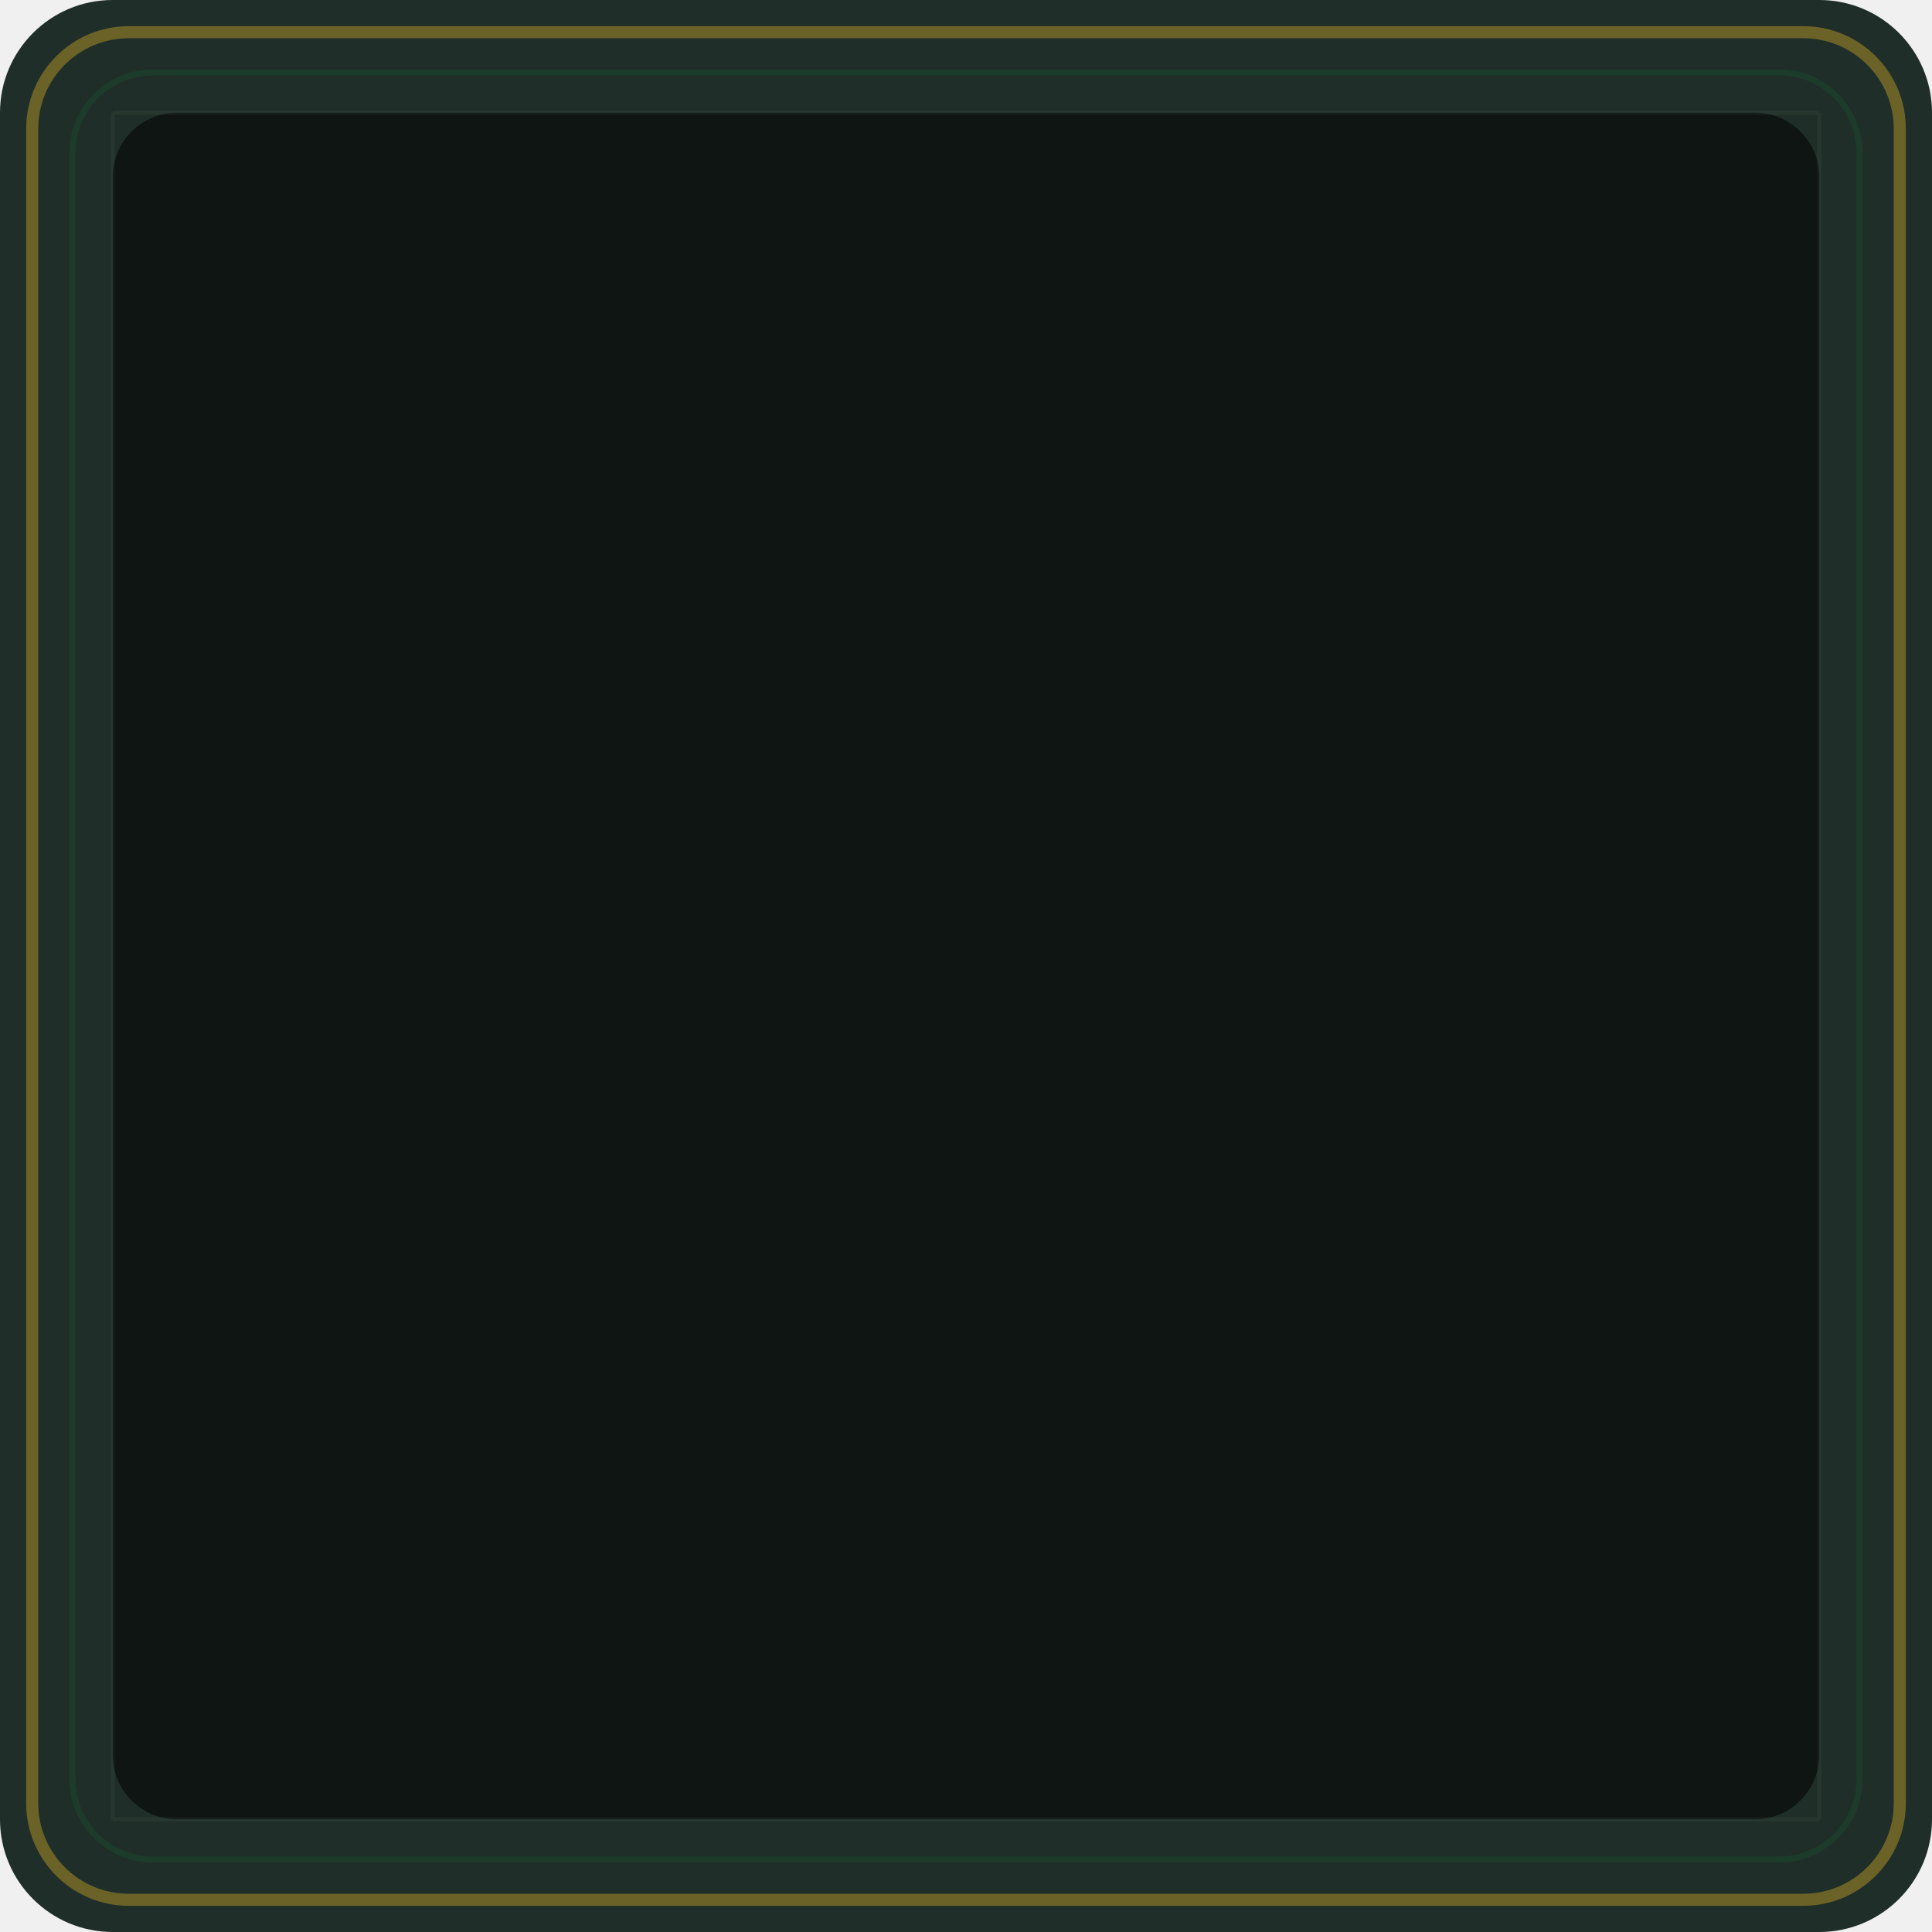
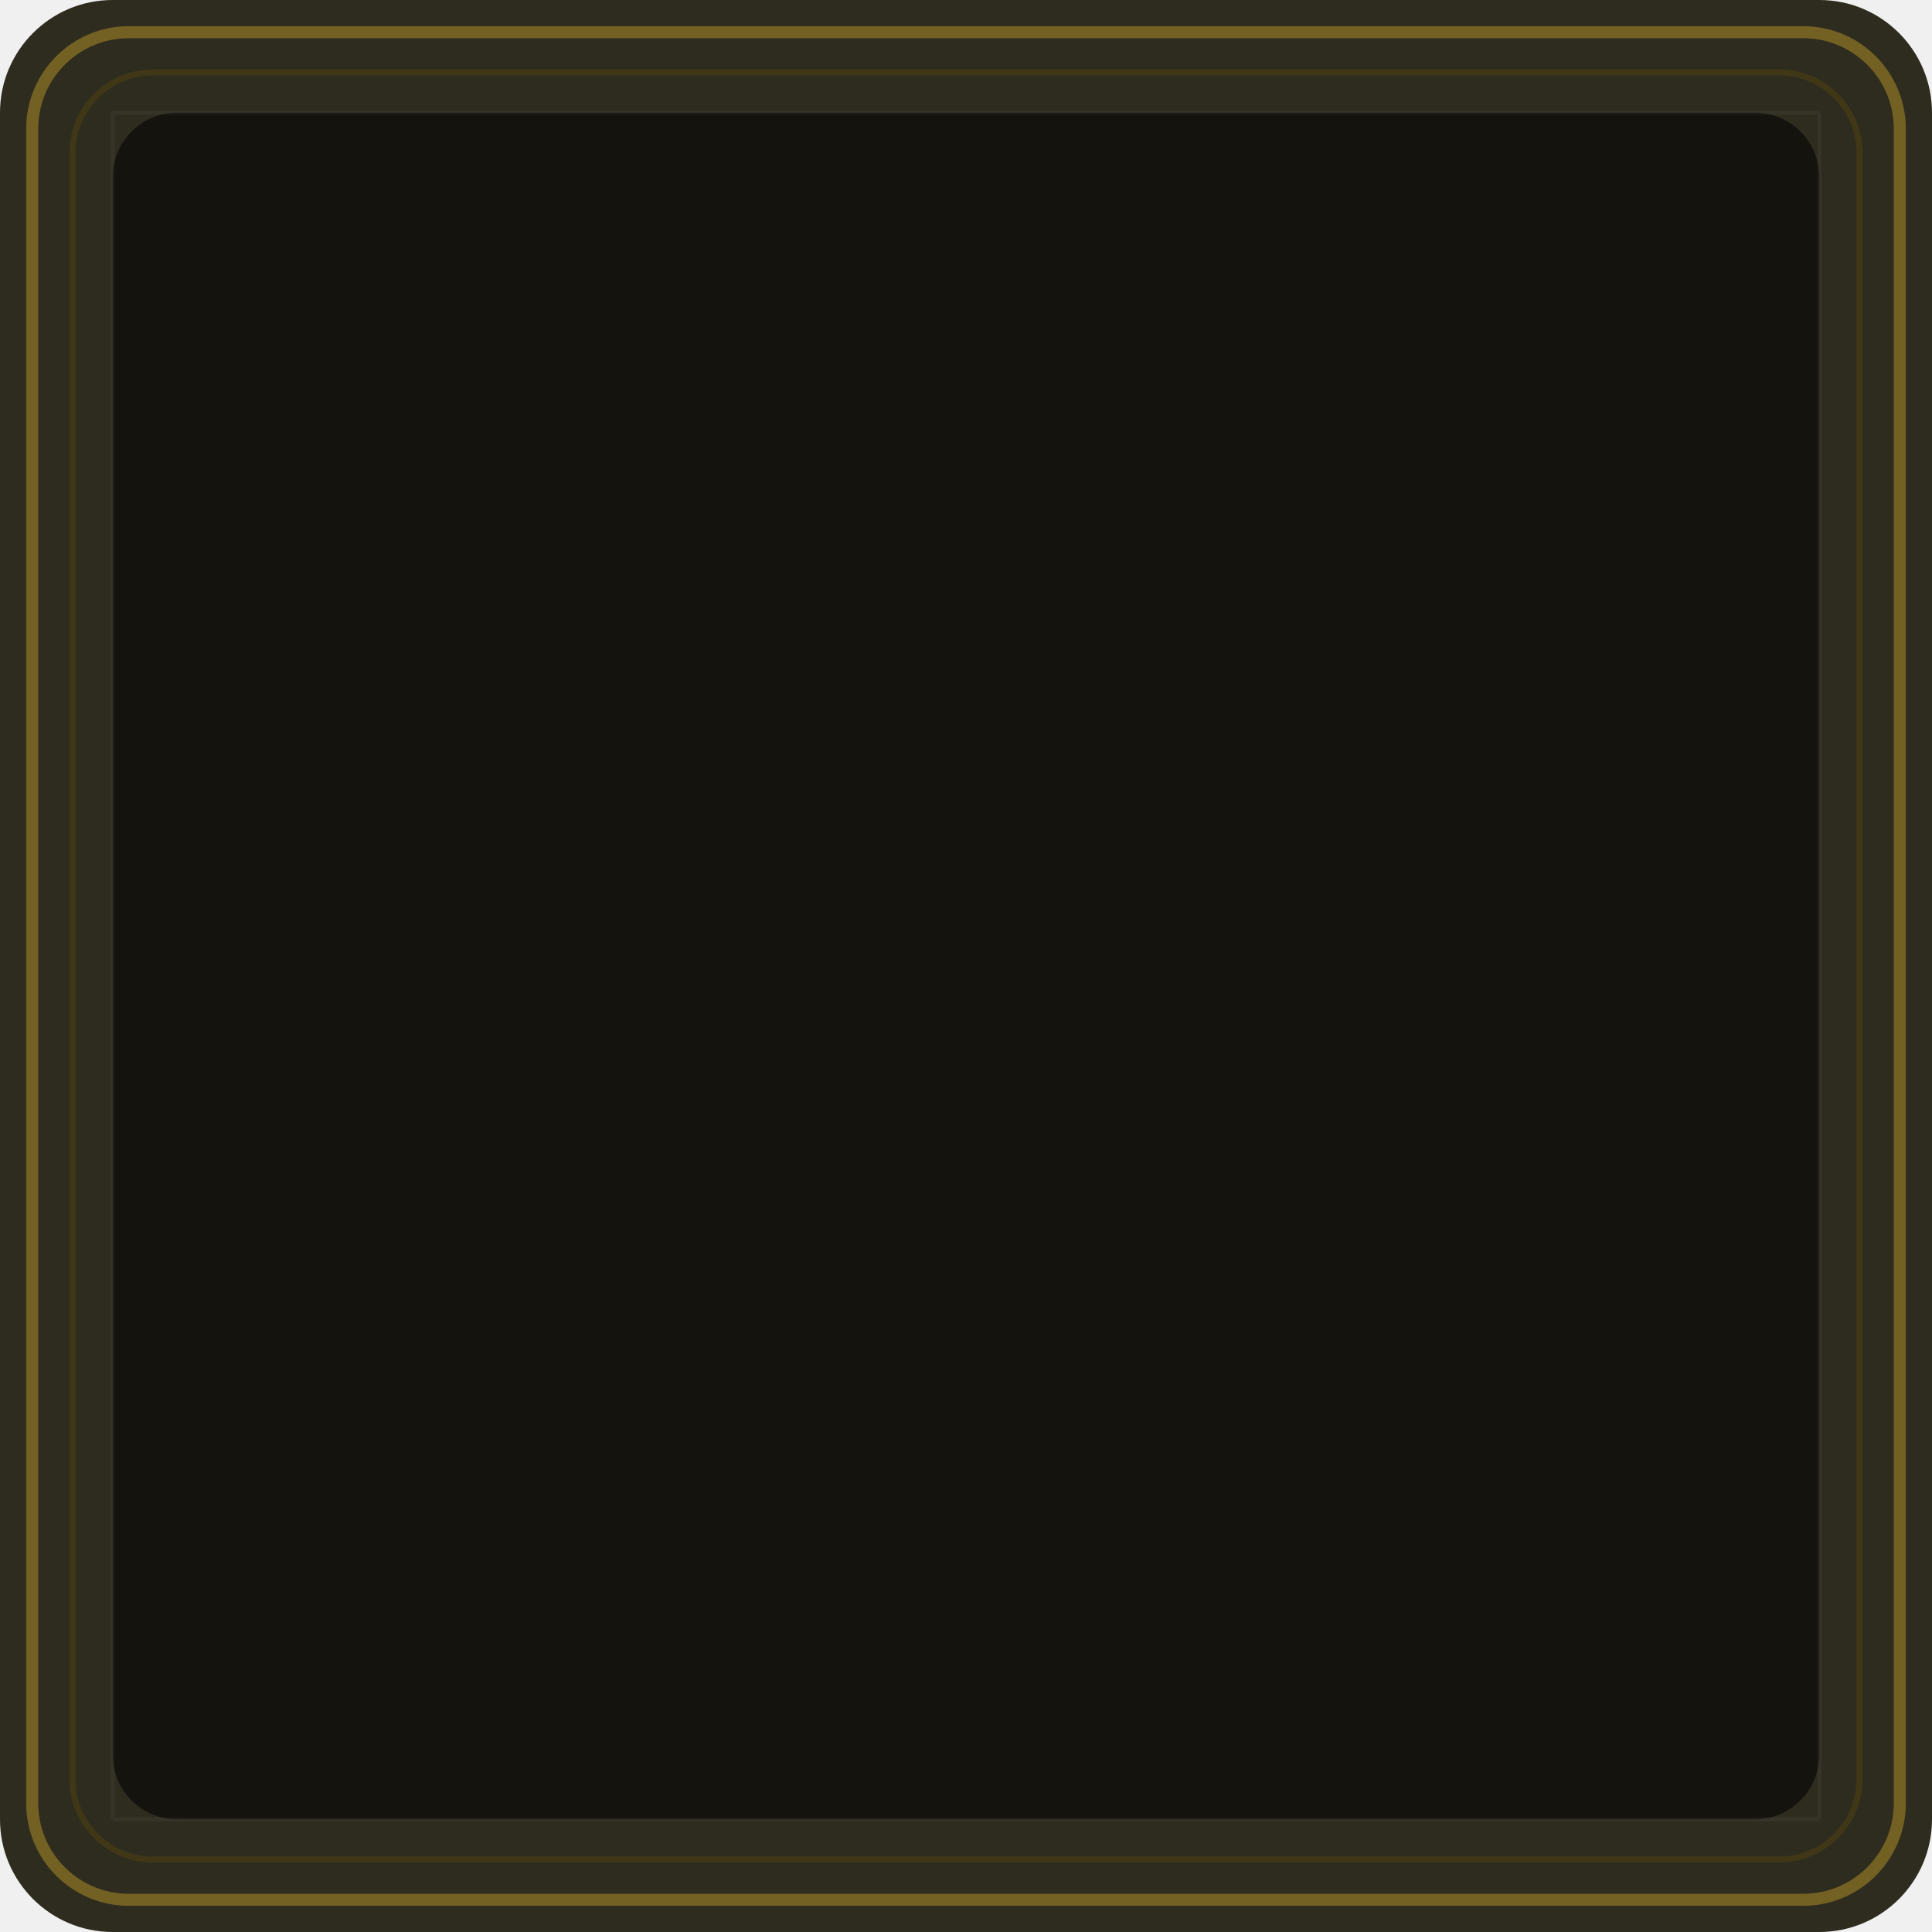
<svg xmlns="http://www.w3.org/2000/svg" viewBox="0 0 480 480" fill="none" preserveAspectRatio="none">
  <defs>
    <linearGradient id="fr-arch" x1="240" y1="0" x2="240" y2="480">
-       <stop stop-color="#1f2e28" />
-       <stop offset="0.15" stop-color="#0f1613" />
-       <stop offset="1" stop-color="#030504" />
+       <stop stop-color="#2e2b1f" />
+       <stop offset="0.15" stop-color="#16150f" />
+       <stop offset="1" stop-color="#050503" />
    </linearGradient>
    <linearGradient id="fr-trim" x1="0" y1="0" x2="480" y2="480">
      <stop stop-color="#c9a227" stop-opacity="0.45" />
-       <stop offset="0.5" stop-color="#22c55e" stop-opacity="0.35" />
+       <stop offset="0.5" stop-color="#f5c542" stop-opacity="0.35" />
      <stop offset="1" stop-color="#c9a227" stop-opacity="0.4" />
    </linearGradient>
  </defs>
  <rect width="480" height="480" rx="28" fill="url(#fr-arch)" />
  <rect x="8" y="8" width="464" height="464" rx="24" fill="none" stroke="url(#fr-trim)" stroke-width="3" />
-   <rect x="18" y="18" width="444" height="444" rx="20" fill="none" stroke="#166534" stroke-opacity="0.25" stroke-width="1.5" />
-   <rect x="28" y="28" width="424" height="424" rx="16" fill="#050807" fill-opacity="0.65" />
+   <rect x="18" y="18" width="444" height="444" rx="20" fill="none" stroke="#7a5c00" stroke-opacity="0.25" stroke-width="1.5" />
+   <rect x="28" y="28" width="424" height="424" rx="16" fill="#080705" fill-opacity="0.65" />
  <path d="M28 28h424M28 452h424M28 28v424M452 28v424" stroke="#fff" stroke-opacity="0.04" stroke-width="1" />
</svg>
